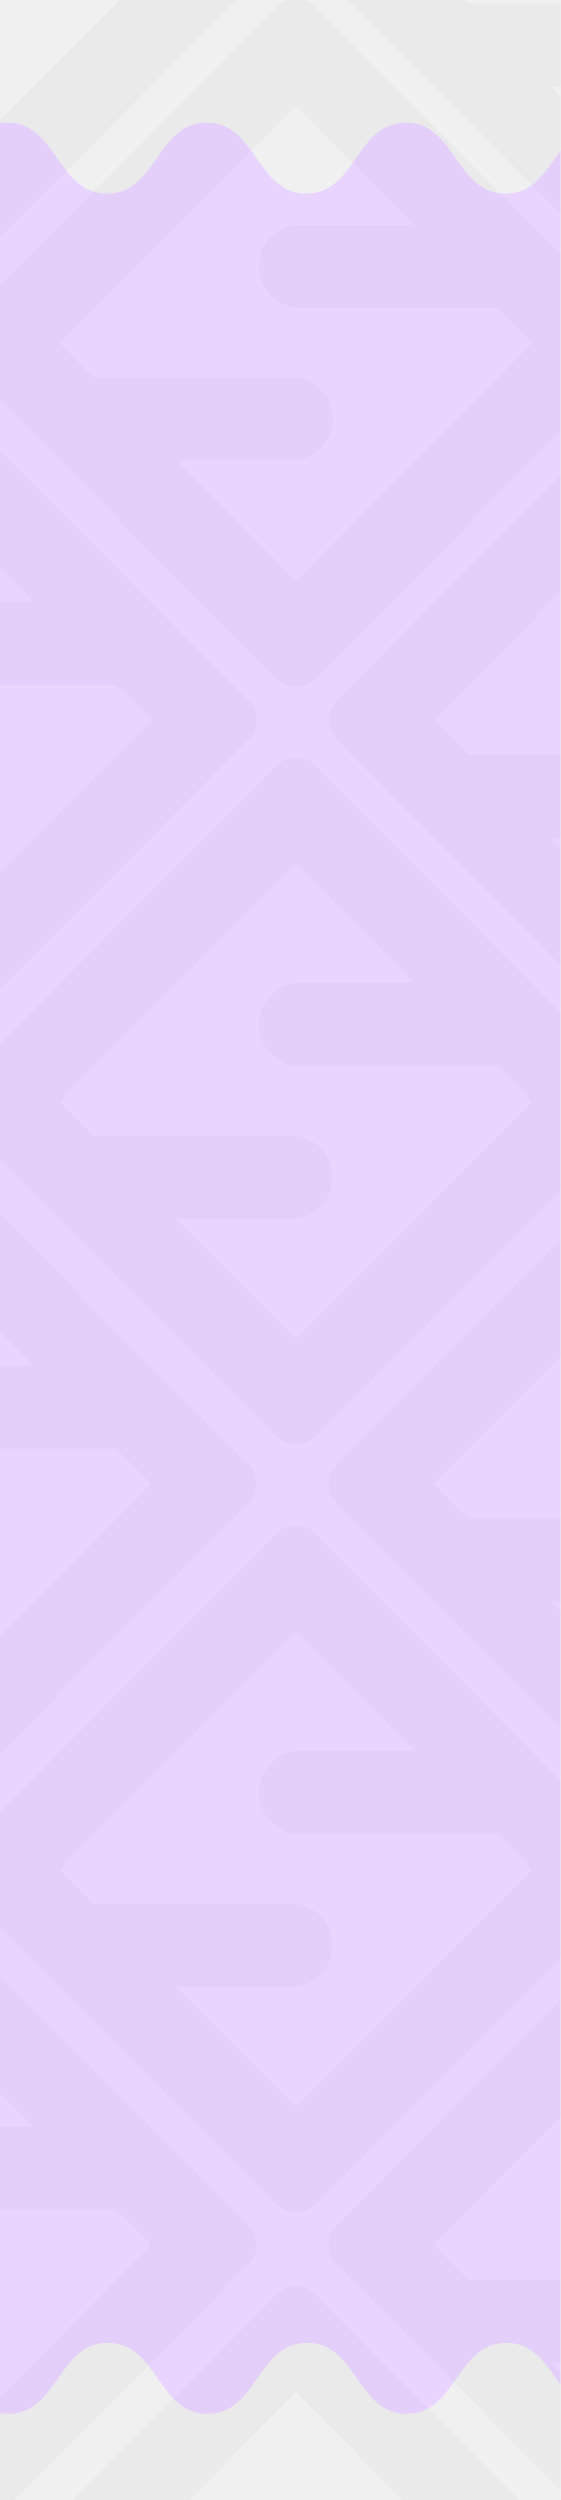
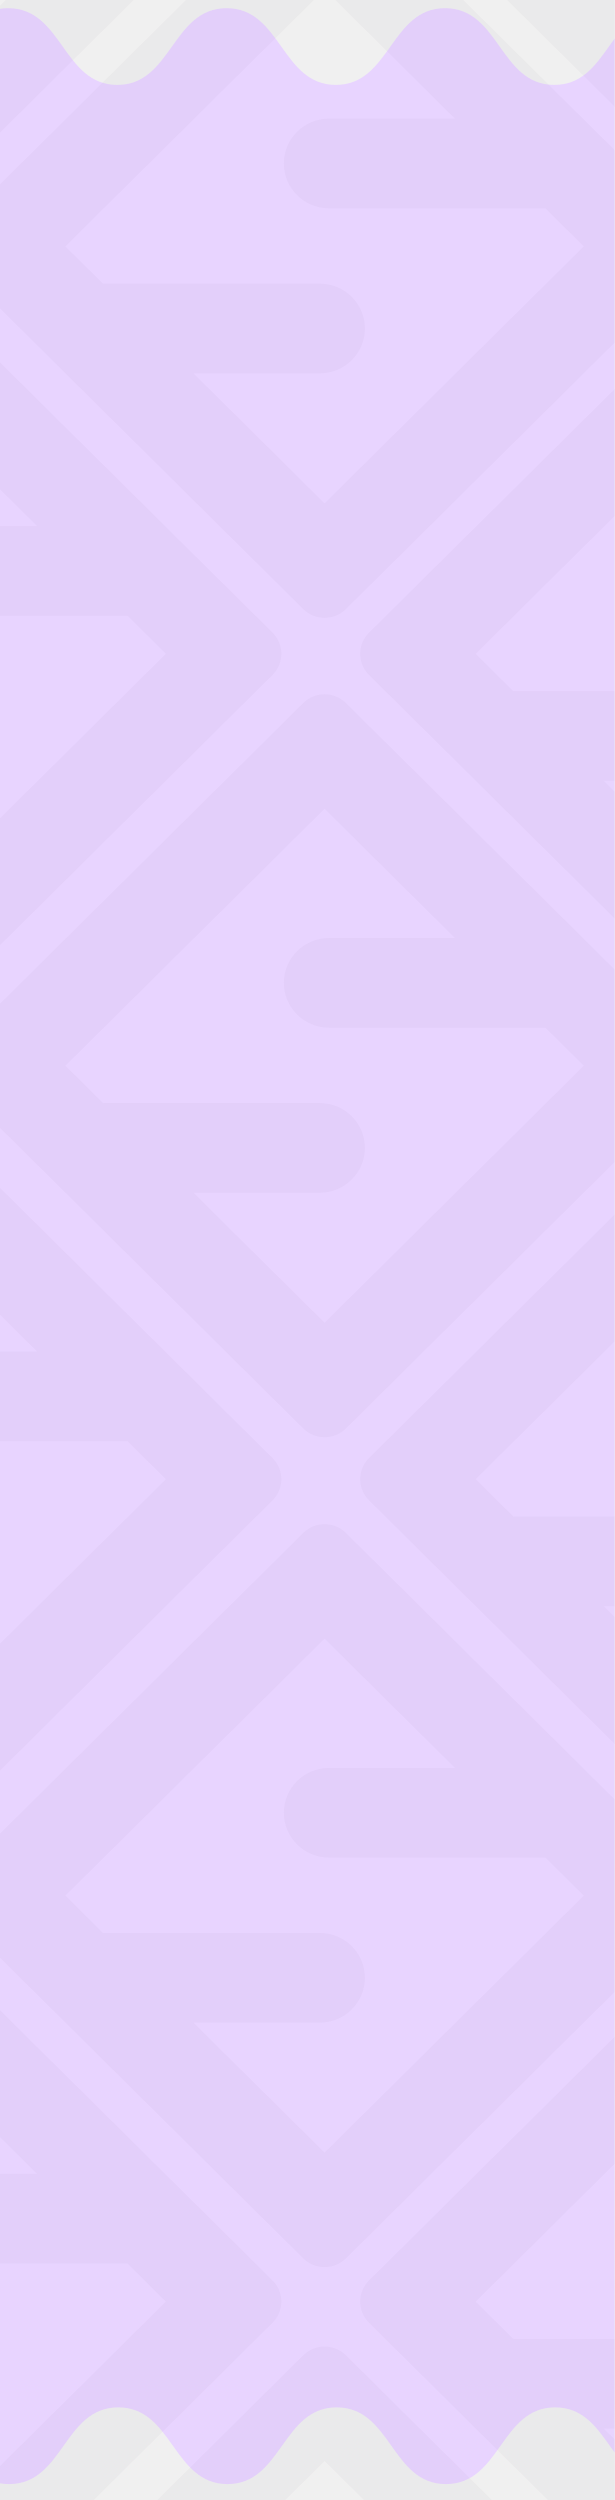
- <svg xmlns="http://www.w3.org/2000/svg" width="430" height="1918" viewBox="0 0 430 1918" fill="none">
-   <g clip-path="url(#clip0_342_88)">
-     <path d="M1707.85 1846.3C1677.57 1865.1 1649.11 1797.45 1610.94 1797.45C1572.77 1797.45 1572.7 1851.91 1534.53 1851.91C1496.36 1851.91 1496.29 1797.45 1458.12 1797.45C1419.95 1797.45 1419.88 1851.91 1381.71 1851.91C1343.54 1851.91 1343.47 1797.45 1305.3 1797.45C1267.13 1797.45 1267.06 1851.91 1228.89 1851.91C1190.72 1851.91 1190.65 1797.45 1152.48 1797.45C1114.31 1797.45 1114.24 1851.91 1076.07 1851.91C1037.9 1851.91 1037.83 1797.45 999.66 1797.45C961.489 1797.45 961.421 1851.91 923.25 1851.91C885.079 1851.91 885.011 1797.45 846.84 1797.45C808.669 1797.45 808.602 1851.91 770.43 1851.91C732.259 1851.91 732.192 1797.45 694.021 1797.45C655.85 1797.45 655.782 1851.91 617.611 1851.91C579.44 1851.91 579.372 1797.45 541.201 1797.45C503.03 1797.45 502.963 1851.91 464.792 1851.91C426.62 1851.91 426.553 1797.45 388.382 1797.45C350.211 1797.45 350.211 1851.91 311.972 1851.91C273.734 1851.91 273.801 1797.45 235.562 1797.45C197.324 1797.45 197.324 1851.91 159.153 1851.91C120.981 1851.91 120.981 1797.45 82.743 1797.45C44.504 1797.45 44.504 1851.91 6.333 1851.91C-31.838 1851.91 -31.905 1797.45 -70.077 1797.45C-108.248 1797.45 -108.315 1851.91 -146.486 1851.91C-184.657 1851.91 -184.725 1797.45 -222.896 1797.45C-261.067 1797.45 -261.135 1851.91 -299.306 1851.91C-337.477 1851.91 -337.544 1797.45 -375.783 1797.45C-414.022 1797.45 -414.022 1851.91 -452.193 1851.91C-490.364 1851.91 -490.431 1797.45 -528.67 1797.45C-566.909 1797.45 -566.909 1851.91 -605.147 1851.91C-643.386 1851.91 -643.386 1797.45 -681.557 1797.45C-719.728 1797.45 -719.795 1851.91 -757.966 1851.91C-796.138 1851.91 -796.205 1797.45 -834.444 1797.45C-872.682 1797.45 -872.682 1851.91 -910.921 1851.91C-949.159 1851.91 -949.159 1797.45 -987.398 1797.45C-1025.64 1797.45 -1054.03 1865.1 -1084.38 1846.3C-1107.64 1831.92 -1030.16 1801.04 -1030.16 1777.4C-1030.16 1753.76 -1097.93 1753.76 -1098 1730.13C-1098.07 1706.49 -1030.56 1706.49 -1030.56 1682.79C-1030.56 1659.1 -1097.93 1659.15 -1098 1635.52C-1098.07 1611.88 -1030.56 1611.88 -1030.56 1588.18C-1030.56 1564.49 -1097.93 1564.54 -1098 1540.91C-1098.07 1517.27 -1030.56 1517.27 -1030.56 1493.57C-1030.56 1469.88 -1097.93 1469.93 -1098 1446.24C-1098.07 1422.55 -1030.56 1422.6 -1030.56 1398.91C-1030.56 1375.22 -1097.93 1375.27 -1098 1351.63C-1098.07 1327.99 -1030.56 1327.99 -1030.56 1304.3C-1030.56 1280.61 -1097.93 1280.66 -1098 1257.02C-1098.07 1233.38 -1030.56 1233.38 -1030.56 1209.74C-1030.56 1186.11 -1097.93 1186.05 -1098 1162.41C-1098.07 1138.77 -1030.56 1138.77 -1030.56 1115.13C-1030.56 1091.5 -1097.93 1091.5 -1098 1067.8C-1098.07 1044.11 -1030.56 1044.16 -1030.56 1020.52C-1030.56 996.89 -1097.93 996.89 -1098 973.19C-1098.07 949.5 -1030.56 949.55 -1030.56 925.92C-1030.56 902.28 -1097.93 902.28 -1098 878.58C-1098.07 854.89 -1030.56 854.94 -1030.56 831.31C-1030.56 807.67 -1097.93 807.61 -1098 783.97C-1098.07 760.33 -1030.56 760.33 -1030.56 736.64C-1030.56 712.95 -1097.93 713 -1098 689.36C-1098.07 665.72 -1030.56 665.72 -1030.56 642.03C-1030.56 618.34 -1097.93 618.34 -1098 594.7C-1098.07 571.06 -1030.56 571.06 -1030.56 547.37C-1030.56 523.67 -1097.93 523.67 -1098 500.03C-1098.07 476.4 -1030.56 476.4 -1030.56 452.7C-1030.56 429.01 -1097.93 429.06 -1098 405.425C-1098.07 381.786 -1030.56 381.786 -1030.56 358.093C-1030.56 334.4 -1097.93 334.4 -1098 310.761C-1098.07 287.122 -1030.56 287.068 -1030.56 263.429C-1030.56 239.79 -1097.93 239.736 -1098 216.097C-1098.07 192.458 -1030.56 192.403 -1030.56 168.71C-1030.56 145.017 -1108.05 114.188 -1084.78 99.754C-1054.5 80.963 -1026.04 148.612 -987.87 148.612C-949.699 148.612 -949.632 94.09 -911.393 94.09C-873.154 94.09 -873.154 148.557 -834.983 148.557C-796.812 148.557 -796.812 94.09 -758.573 94.09C-720.335 94.09 -720.335 148.557 -682.164 148.557C-643.993 148.557 -643.925 94.09 -605.754 94.09C-567.583 94.09 -567.515 148.557 -529.344 148.557C-491.173 148.557 -491.106 94.09 -452.867 94.09C-414.629 94.09 -414.629 148.557 -376.457 148.557C-338.286 148.557 -338.286 94.09 -300.048 94.09C-261.809 94.09 -261.809 148.557 -223.638 148.557C-185.467 148.557 -185.399 94.09 -147.161 94.09C-108.922 94.09 -108.922 148.557 -70.751 148.557C-32.58 148.557 -32.58 94.09 5.659 94.09C43.897 94.09 43.897 148.557 82.069 148.557C120.24 148.557 120.307 94.09 158.546 94.09C196.784 94.09 196.784 148.557 234.955 148.557C273.127 148.557 273.127 94.09 311.365 94.09C349.604 94.09 349.536 148.557 387.775 148.557C426.013 148.557 425.946 94.09 464.184 94.09C502.423 94.09 502.356 148.557 540.594 148.557C578.833 148.557 578.833 94.09 617.004 94.09C655.175 94.09 655.243 148.557 693.414 148.557C731.585 148.557 731.652 94.09 769.891 94.09C808.13 94.09 808.13 148.557 846.301 148.557C884.472 148.557 884.539 94.09 922.778 94.09C961.016 94.09 961.016 148.557 999.255 148.557C1037.49 148.557 1037.43 94.09 1075.66 94.09C1113.9 94.09 1113.9 148.557 1152.14 148.557C1190.38 148.557 1190.31 94.09 1228.55 94.09C1266.79 94.09 1266.79 148.557 1304.96 148.557C1343.13 148.557 1343.2 94.09 1381.44 94.09C1419.68 94.09 1419.68 148.557 1457.92 148.557C1496.15 148.557 1496.09 94.09 1534.33 94.09C1572.56 94.09 1572.56 148.557 1610.8 148.557C1649.04 148.557 1677.43 80.909 1707.78 99.7C1731.05 114.079 1653.56 144.962 1653.56 168.601C1653.56 192.24 1721 192.24 1721 215.933C1721 239.627 1653.56 239.572 1653.56 263.265C1653.56 286.959 1721 286.904 1721 310.543C1721 334.182 1653.56 334.182 1653.56 357.875C1653.56 381.568 1721 381.514 1721 405.153C1721 428.79 1653.56 428.79 1653.56 452.48C1653.56 476.18 1721 476.12 1721 499.82C1721 523.51 1653.56 523.46 1653.56 547.15C1653.56 570.84 1721 570.79 1721 594.48C1721 618.17 1653.56 618.12 1653.56 641.81C1653.56 665.51 1721 665.45 1721 689.15C1721 712.84 1653.56 712.78 1653.56 736.42C1653.56 760.06 1721 760.06 1721 783.76C1721 807.45 1653.56 807.39 1653.56 831.03C1653.56 854.67 1721 854.67 1721 878.37C1721 902.06 1653.56 902 1653.56 925.64C1653.56 949.28 1721 949.28 1721 972.97C1721 996.67 1653.56 996.61 1653.56 1020.25C1653.56 1043.89 1721 1043.89 1721 1067.58C1721 1091.28 1653.56 1091.22 1653.56 1114.86C1653.56 1138.5 1721 1138.5 1721 1162.19C1721 1185.89 1653.56 1185.83 1653.56 1209.53C1653.56 1233.22 1721 1233.17 1721 1256.86C1721 1280.55 1653.56 1280.5 1653.56 1304.19C1653.56 1327.88 1721 1327.83 1721 1351.52C1721 1375.22 1653.56 1375.16 1653.56 1398.86C1653.56 1422.55 1721 1422.49 1721 1446.19C1721 1469.88 1653.56 1469.83 1653.56 1493.52C1653.56 1517.21 1721 1517.16 1721 1540.85C1721 1564.54 1653.56 1564.49 1653.56 1588.18C1653.56 1611.88 1721 1611.82 1721 1635.52C1721 1659.21 1653.56 1659.21 1653.56 1682.85C1653.56 1706.49 1721 1706.49 1721 1730.18C1721 1753.87 1645.8 1764.11 1655.45 1786.5C1670.76 1822.18 1731.12 1832.14 1707.85 1846.52V1846.3Z" fill="#E8D4FF" />
+ <svg xmlns="http://www.w3.org/2000/svg" width="430" height="1749" viewBox="0 0 430 1749" fill="none">
+   <g clip-path="url(#clip0_344_3)">
+     <path d="M1707.85 1732.35C1677.57 1750.87 1649.11 1684.21 1610.94 1684.21C1572.77 1684.21 1572.7 1737.88 1534.53 1737.88C1496.36 1737.88 1496.29 1684.21 1458.12 1684.21C1419.95 1684.21 1419.88 1737.88 1381.71 1737.88C1343.54 1737.88 1343.47 1684.21 1305.3 1684.21C1267.13 1684.21 1267.06 1737.88 1228.89 1737.88C1190.72 1737.88 1190.65 1684.21 1152.48 1684.21C1114.31 1684.21 1114.24 1737.88 1076.07 1737.88C1037.9 1737.88 1037.83 1684.21 999.66 1684.21C961.489 1684.21 961.421 1737.88 923.25 1737.88C885.079 1737.88 885.011 1684.21 846.84 1684.21C808.669 1684.21 808.602 1737.88 770.43 1737.88C732.259 1737.88 732.192 1684.21 694.021 1684.21C655.85 1684.21 655.782 1737.88 617.611 1737.88C579.44 1737.88 579.372 1684.21 541.201 1684.21C503.03 1684.21 502.963 1737.88 464.792 1737.88C426.62 1737.88 426.553 1684.21 388.382 1684.21C350.211 1684.21 350.211 1737.88 311.972 1737.88C273.734 1737.88 273.801 1684.21 235.562 1684.21C197.324 1684.21 197.324 1737.88 159.153 1737.88C120.981 1737.88 120.981 1684.21 82.743 1684.21C44.504 1684.21 44.504 1737.88 6.333 1737.88C-31.838 1737.88 -31.905 1684.21 -70.077 1684.21C-108.248 1684.21 -108.315 1737.88 -146.486 1737.88C-184.657 1737.88 -184.725 1684.21 -222.896 1684.21C-261.067 1684.21 -261.135 1737.88 -299.306 1737.88C-337.477 1737.88 -337.544 1684.21 -375.783 1684.21C-414.022 1684.21 -414.022 1737.88 -452.193 1737.88C-490.364 1737.88 -490.431 1684.21 -528.67 1684.21C-566.909 1684.21 -566.909 1737.88 -605.147 1737.88C-643.386 1737.88 -643.386 1684.21 -681.557 1684.21C-719.728 1684.21 -719.795 1737.88 -757.966 1737.88C-796.138 1737.88 -796.205 1684.21 -834.444 1684.21C-872.682 1684.21 -872.682 1737.88 -910.921 1737.88C-949.159 1737.88 -949.159 1684.21 -987.398 1684.21C-1025.64 1684.21 -1054.03 1750.87 -1084.38 1732.35C-1107.64 1718.18 -1030.16 1687.75 -1030.16 1664.45C-1030.16 1641.16 -1097.93 1641.16 -1098 1617.87C-1098.07 1594.58 -1030.56 1594.58 -1030.56 1571.22C-1030.56 1547.88 -1097.93 1547.93 -1098 1524.64C-1098.07 1501.35 -1030.56 1501.35 -1030.56 1478C-1030.56 1454.65 -1097.93 1454.7 -1098 1431.42C-1098.07 1408.12 -1030.56 1408.12 -1030.56 1384.77C-1030.56 1361.42 -1097.93 1361.47 -1098 1338.13C-1098.07 1314.78 -1030.56 1314.83 -1030.56 1291.49C-1030.56 1268.14 -1097.93 1268.19 -1098 1244.9C-1098.07 1221.6 -1030.56 1221.6 -1030.56 1198.26C-1030.56 1174.92 -1097.93 1174.96 -1098 1151.67C-1098.07 1128.37 -1030.56 1128.37 -1030.56 1105.08C-1030.56 1081.79 -1097.93 1081.74 -1098 1058.44C-1098.07 1035.15 -1030.56 1035.15 -1030.56 1011.85C-1030.56 988.566 -1097.93 988.566 -1098 965.212C-1098.07 941.868 -1030.56 941.917 -1030.56 918.622C-1030.56 895.337 -1097.93 895.337 -1098 871.983C-1098.07 848.639 -1030.56 848.688 -1030.56 825.403C-1030.56 802.108 -1097.93 802.108 -1098 778.754C-1098.07 755.41 -1030.56 755.46 -1030.56 732.174C-1030.56 708.88 -1097.93 708.82 -1098 685.525C-1098.07 662.231 -1030.56 662.231 -1030.56 638.886C-1030.56 615.542 -1097.93 615.592 -1098 592.297C-1098.07 569.002 -1030.56 569.002 -1030.56 545.658C-1030.56 522.314 -1097.93 522.313 -1098 499.019C-1098.07 475.724 -1030.56 475.724 -1030.56 452.38C-1030.56 429.026 -1097.93 429.026 -1098 405.731C-1098.07 382.446 -1030.56 382.446 -1030.56 359.092C-1030.56 335.747 -1097.93 335.797 -1098 312.507C-1098.07 289.213 -1030.56 289.213 -1030.56 265.866C-1030.56 242.519 -1097.93 242.519 -1098 219.225C-1098.07 195.931 -1030.56 195.878 -1030.56 172.584C-1030.56 149.29 -1097.93 149.237 -1098 125.943C-1098.07 102.649 -1030.56 102.595 -1030.56 79.247C-1030.56 55.9 -1108.05 25.521 -1084.78 11.298C-1054.5 -7.219 -1026.04 59.443 -987.87 59.443C-949.699 59.443 -949.632 5.717 -911.393 5.717C-873.154 5.717 -873.154 59.389 -834.983 59.389C-796.812 59.389 -796.812 5.717 -758.573 5.717C-720.335 5.717 -720.335 59.389 -682.164 59.389C-643.993 59.389 -643.925 5.717 -605.754 5.717C-567.583 5.717 -567.515 59.389 -529.344 59.389C-491.173 59.389 -491.106 5.717 -452.867 5.717C-414.629 5.717 -414.629 59.389 -376.457 59.389C-338.286 59.389 -338.286 5.717 -300.048 5.717C-261.809 5.717 -261.809 59.389 -223.638 59.389C-185.467 59.389 -185.399 5.717 -147.161 5.717C-108.922 5.717 -108.922 59.389 -70.751 59.389C-32.58 59.389 -32.58 5.717 5.659 5.717C43.897 5.717 43.897 59.389 82.069 59.389C120.24 59.389 120.307 5.717 158.546 5.717C196.784 5.717 196.784 59.389 234.955 59.389C273.127 59.389 273.127 5.717 311.365 5.717C349.604 5.717 349.536 59.389 387.775 59.389C426.013 59.389 425.946 5.717 464.184 5.717C502.423 5.717 502.356 59.389 540.594 59.389C578.833 59.389 578.833 5.717 617.004 5.717C655.175 5.717 655.243 59.389 693.414 59.389C731.585 59.389 731.652 5.717 769.891 5.717C808.13 5.717 808.13 59.389 846.301 59.389C884.472 59.389 884.539 5.717 922.778 5.717C961.016 5.717 961.016 59.389 999.255 59.389C1037.49 59.389 1037.43 5.717 1075.66 5.717C1113.9 5.717 1113.9 59.389 1152.14 59.389C1190.38 59.389 1190.31 5.717 1228.55 5.717C1266.79 5.717 1266.79 59.389 1304.96 59.389C1343.13 59.389 1343.2 5.717 1381.44 5.717C1419.68 5.717 1419.68 59.389 1457.92 59.389C1496.15 59.389 1496.09 5.717 1534.33 5.717C1572.56 5.717 1572.56 59.389 1610.8 59.389C1649.04 59.389 1677.43 -7.272 1707.78 11.245C1731.05 25.414 1653.56 55.846 1653.56 79.14C1653.56 102.434 1721 102.434 1721 125.781C1721 149.129 1653.56 149.075 1653.56 172.422C1653.56 195.77 1721 195.716 1721 219.01C1721 242.304 1653.56 242.304 1653.56 265.651C1653.56 288.998 1721 288.945 1721 312.239C1721 335.531 1653.56 335.531 1653.56 358.875C1653.56 382.229 1721 382.17 1721 405.524C1721 428.868 1653.56 428.819 1653.56 452.163C1653.56 475.507 1721 475.458 1721 498.802C1721 522.146 1653.56 522.097 1653.56 545.441C1653.56 568.795 1721 568.736 1721 592.09C1721 615.434 1653.56 615.375 1653.56 638.67C1653.56 661.965 1721 661.965 1721 685.319C1721 708.663 1653.56 708.604 1653.56 731.899C1653.56 755.193 1721 755.193 1721 778.547C1721 801.892 1653.56 801.832 1653.56 825.127C1653.56 848.422 1721 848.422 1721 871.766C1721 895.12 1653.56 895.061 1653.56 918.356C1653.56 941.651 1721 941.651 1721 964.995C1721 988.349 1653.56 988.29 1653.56 1011.58C1653.56 1034.88 1721 1034.88 1721 1058.22C1721 1081.58 1653.56 1081.52 1653.56 1104.87C1653.56 1128.22 1721 1128.17 1721 1151.51C1721 1174.86 1653.56 1174.81 1653.56 1198.15C1653.56 1221.5 1721 1221.45 1721 1244.79C1721 1268.14 1653.56 1268.09 1653.56 1291.44C1653.56 1314.78 1721 1314.72 1721 1338.08C1721 1361.42 1653.56 1361.37 1653.56 1384.72C1653.56 1408.06 1721 1408.01 1721 1431.36C1721 1454.7 1653.56 1454.65 1653.56 1478C1653.56 1501.35 1721 1501.29 1721 1524.64C1721 1547.99 1653.56 1547.99 1653.56 1571.28C1653.56 1594.58 1721 1594.58 1721 1617.92C1721 1641.27 1645.8 1651.36 1655.45 1673.42C1670.76 1708.58 1731.12 1718.39 1707.85 1732.56V1732.35Z" fill="#E8D4FF" />
    <g opacity="0.03">
-       <path fill-rule="evenodd" clip-rule="evenodd" d="M-157.099 65.665L-65.277 158.058L116.109 -24.455L89.22 -51.511C88.909 -51.503 88.598 -51.498 88.286 -51.498H-62.118C-79.576 -51.498 -93.729 -65.739 -93.729 -83.305C-93.729 -100.871 -79.576 -115.111 -62.118 -115.111H26.013L-65.277 -206.969L-246.662 -24.455L-220.297 2.074C-219.906 2.06 -219.513 2.052 -219.119 2.052H-68.715C-51.257 2.052 -37.104 16.293 -37.104 33.859C-37.104 51.426 -51.257 65.665 -68.715 65.665H-157.099ZM-321.168 -39.45C-329.397 -31.169 -329.397 -17.742 -321.168 -9.461L-80.178 233.027C-71.948 241.308 -58.605 241.308 -50.375 233.027L190.615 -9.461C198.844 -17.742 198.844 -31.169 190.615 -39.45L-50.375 -281.938C-58.605 -290.219 -71.948 -290.219 -80.178 -281.938L-321.168 -39.45Z" fill="#271437" />
-       <path fill-rule="evenodd" clip-rule="evenodd" d="M422.28 66.195L514.102 158.588L695.488 -23.925L668.599 -50.981C668.288 -50.973 667.977 -50.968 667.665 -50.968H517.261C499.803 -50.968 485.65 -65.209 485.65 -82.775C485.65 -100.342 499.803 -114.581 517.261 -114.581H605.392L514.102 -206.439L332.717 -23.925L359.082 2.603C359.473 2.59 359.866 2.582 360.26 2.582H510.664C528.122 2.582 542.275 16.823 542.275 34.389C542.275 51.955 528.122 66.195 510.664 66.195H422.28ZM258.211 -38.92C249.982 -30.639 249.982 -17.213 258.211 -8.932L499.201 233.557C507.431 241.838 520.774 241.838 529.004 233.557L769.994 -8.932C778.223 -17.213 778.223 -30.639 769.994 -38.92L529.004 -281.408C520.774 -289.689 507.431 -289.689 499.201 -281.408L258.211 -38.92Z" fill="#271437" />
-       <path fill-rule="evenodd" clip-rule="evenodd" d="M422.28 642.59L514.102 734.98L695.488 552.47L668.599 525.41C668.288 525.42 667.977 525.43 667.665 525.43H517.261C499.803 525.43 485.65 511.19 485.65 493.62C485.65 476.05 499.803 461.81 517.261 461.81H605.392L514.102 369.955L332.717 552.47L359.082 579C359.473 578.98 359.866 578.98 360.26 578.98H510.664C528.122 578.98 542.275 593.22 542.275 610.78C542.275 628.35 528.122 642.59 510.664 642.59H422.28ZM258.211 537.47C249.982 545.75 249.982 559.18 258.211 567.46L499.201 809.95C507.431 818.23 520.774 818.23 529.004 809.95L769.994 567.46C778.223 559.18 778.223 545.75 769.994 537.47L529.004 294.986C520.774 286.705 507.431 286.705 499.201 294.986L258.211 537.47Z" fill="#271437" />
-       <path fill-rule="evenodd" clip-rule="evenodd" d="M135.249 353.325L227.07 445.72L408.457 263.205L381.568 236.149C381.257 236.157 380.945 236.162 380.634 236.162H230.229C212.772 236.162 198.619 221.921 198.619 204.355C198.619 186.789 212.772 172.549 230.229 172.549H318.361L227.07 80.691L45.685 263.205L72.051 289.734C72.442 289.72 72.835 289.712 73.229 289.712H223.633C241.091 289.712 255.244 303.953 255.244 321.519C255.244 339.086 241.091 353.325 223.633 353.325H135.249ZM-28.82 248.21C-37.05 256.491 -37.05 269.918 -28.82 278.199L212.169 520.69C220.399 528.97 233.743 528.97 241.973 520.69L482.962 278.199C491.192 269.918 491.192 256.491 482.962 248.21L241.973 5.722C233.743 -2.558 220.399 -2.558 212.169 5.722L-28.82 248.21Z" fill="#271437" />
-       <path fill-rule="evenodd" clip-rule="evenodd" d="M422.28 1228.59L514.102 1320.98L695.488 1138.47L668.599 1111.41C668.288 1111.42 667.977 1111.43 667.665 1111.43H517.261C499.803 1111.43 485.65 1097.19 485.65 1079.62C485.65 1062.05 499.803 1047.81 517.261 1047.81H605.392L514.102 955.959L332.717 1138.47L359.082 1165C359.473 1164.99 359.866 1164.98 360.26 1164.98H510.664C528.122 1164.98 542.275 1179.22 542.275 1196.78C542.275 1214.35 528.122 1228.59 510.664 1228.59H422.28ZM258.211 1123.48C249.982 1131.76 249.982 1145.18 258.211 1153.46L499.201 1395.95C507.431 1404.23 520.774 1404.23 529.004 1395.95L769.994 1153.46C778.223 1145.18 778.223 1131.76 769.994 1123.48L529.004 880.989C520.774 872.709 507.431 872.709 499.201 880.989L258.211 1123.48Z" fill="#271437" />
-       <path fill-rule="evenodd" clip-rule="evenodd" d="M422.28 1812.46L514.102 1904.85L695.488 1722.34L668.599 1695.28C668.288 1695.29 667.977 1695.29 667.665 1695.29H517.261C499.803 1695.29 485.65 1681.05 485.65 1663.49C485.65 1645.92 499.803 1631.68 517.261 1631.68H605.392L514.102 1539.82L332.717 1722.34L359.082 1748.87C359.473 1748.85 359.866 1748.84 360.26 1748.84H510.664C528.122 1748.84 542.275 1763.08 542.275 1780.65C542.275 1798.22 528.122 1812.46 510.664 1812.46H422.28ZM258.211 1707.34C249.982 1715.62 249.982 1729.05 258.211 1737.33L499.201 1979.82C507.431 1988.1 520.774 1988.1 529.004 1979.82L769.994 1737.33C778.223 1729.05 778.223 1715.62 769.994 1707.34L529.004 1464.85C520.774 1456.57 507.431 1456.57 499.201 1464.85L258.211 1707.34Z" fill="#271437" />
-       <path fill-rule="evenodd" clip-rule="evenodd" d="M135.249 935.05L227.07 1027.45L408.457 844.93L381.568 817.88C381.257 817.89 380.945 817.89 380.634 817.89H230.229C212.772 817.89 198.619 803.65 198.619 786.08C198.619 768.52 212.772 754.28 230.229 754.28H318.361L227.07 662.42L45.685 844.93L72.051 871.46C72.442 871.45 72.835 871.44 73.229 871.44H223.633C241.091 871.44 255.244 885.68 255.244 903.25C255.244 920.81 241.091 935.05 223.633 935.05H135.249ZM-28.82 829.94C-37.05 838.22 -37.05 851.65 -28.82 859.93L212.169 1102.42C220.399 1110.7 233.743 1110.7 241.973 1102.42L482.962 859.93C491.192 851.65 491.192 838.22 482.962 829.94L241.973 587.45C233.743 579.17 220.399 579.17 212.169 587.45L-28.82 829.94Z" fill="#271437" />
-       <path fill-rule="evenodd" clip-rule="evenodd" d="M135.249 1524.26L227.07 1616.65L408.457 1434.14L381.568 1407.08C381.257 1407.09 380.945 1407.09 380.634 1407.09H230.229C212.772 1407.09 198.619 1392.85 198.619 1375.29C198.619 1357.72 212.772 1343.48 230.229 1343.48H318.361L227.07 1251.62L45.685 1434.14L72.051 1460.66C72.442 1460.65 72.835 1460.64 73.229 1460.64H223.633C241.091 1460.64 255.244 1474.88 255.244 1492.45C255.244 1510.02 241.091 1524.26 223.633 1524.26H135.249ZM-28.82 1419.14C-37.05 1427.42 -37.05 1440.85 -28.82 1449.13L212.169 1691.62C220.399 1699.9 233.743 1699.9 241.973 1691.62L482.962 1449.13C491.192 1440.85 491.192 1427.42 482.962 1419.14L241.973 1176.65C233.743 1168.37 220.399 1168.37 212.169 1176.65L-28.82 1419.14Z" fill="#271437" />
-       <path fill-rule="evenodd" clip-rule="evenodd" d="M135.249 2108.12L227.07 2200.52L408.457 2018L381.568 1990.95C381.257 1990.96 380.945 1990.96 380.634 1990.96H230.229C212.772 1990.96 198.619 1976.72 198.619 1959.15C198.619 1941.59 212.772 1927.35 230.229 1927.35H318.361L227.07 1835.49L45.685 2018L72.051 2044.53C72.442 2044.52 72.835 2044.51 73.229 2044.51H223.633C241.091 2044.51 255.244 2058.75 255.244 2076.32C255.244 2093.88 241.091 2108.12 223.633 2108.12H135.249ZM-28.82 2003.01C-37.05 2011.29 -37.05 2024.72 -28.82 2033L212.169 2275.49C220.399 2283.77 233.743 2283.77 241.973 2275.49L482.962 2033C491.192 2024.72 491.192 2011.29 482.962 2003.01L241.973 1760.52C233.743 1752.24 220.399 1752.24 212.169 1760.52L-28.82 2003.01Z" fill="#271437" />
-       <path fill-rule="evenodd" clip-rule="evenodd" d="M-157.099 1228.59L-65.277 1320.98L116.109 1138.47L89.22 1111.41C88.909 1111.42 88.598 1111.43 88.286 1111.43H-62.118C-79.576 1111.43 -93.729 1097.19 -93.729 1079.62C-93.729 1062.05 -79.576 1047.81 -62.118 1047.81H26.013L-65.277 955.959L-246.662 1138.47L-220.297 1165C-219.906 1164.99 -219.513 1164.98 -219.119 1164.98H-68.715C-51.257 1164.98 -37.104 1179.22 -37.104 1196.78C-37.104 1214.35 -51.257 1228.59 -68.715 1228.59H-157.099ZM-321.168 1123.48C-329.397 1131.76 -329.397 1145.18 -321.168 1153.46L-80.178 1395.95C-71.948 1404.23 -58.605 1404.23 -50.375 1395.95L190.615 1153.46C198.844 1145.18 198.844 1131.76 190.615 1123.48L-50.375 880.989C-58.605 872.709 -71.948 872.709 -80.178 880.989L-321.168 1123.48Z" fill="#271437" />
-       <path fill-rule="evenodd" clip-rule="evenodd" d="M-157.099 642.59L-65.277 734.98L116.109 552.47L89.22 525.41C88.909 525.42 88.598 525.43 88.286 525.43H-62.118C-79.576 525.43 -93.729 511.19 -93.729 493.62C-93.729 476.05 -79.576 461.81 -62.118 461.81H26.013L-65.277 369.955L-246.662 552.47L-220.297 579C-219.906 578.98 -219.513 578.98 -219.119 578.98H-68.715C-51.257 578.98 -37.104 593.22 -37.104 610.78C-37.104 628.35 -51.257 642.59 -68.715 642.59H-157.099ZM-321.168 537.47C-329.397 545.75 -329.397 559.18 -321.168 567.46L-80.178 809.95C-71.948 818.23 -58.605 818.23 -50.375 809.95L190.615 567.46C198.844 559.18 198.844 545.75 190.615 537.47L-50.375 294.986C-58.605 286.705 -71.948 286.705 -80.178 294.986L-321.168 537.47Z" fill="#271437" />
-       <path fill-rule="evenodd" clip-rule="evenodd" d="M-157.099 1812.46L-65.277 1904.85L116.109 1722.34L89.22 1695.28C88.909 1695.29 88.598 1695.29 88.286 1695.29H-62.118C-79.576 1695.29 -93.729 1681.05 -93.729 1663.49C-93.729 1645.92 -79.576 1631.68 -62.118 1631.68H26.013L-65.277 1539.82L-246.662 1722.34L-220.297 1748.87C-219.906 1748.85 -219.513 1748.84 -219.119 1748.84H-68.715C-51.257 1748.84 -37.104 1763.08 -37.104 1780.65C-37.104 1798.22 -51.257 1812.46 -68.715 1812.46H-157.099ZM-321.168 1707.34C-329.397 1715.62 -329.397 1729.05 -321.168 1737.33L-80.178 1979.82C-71.948 1988.1 -58.605 1988.1 -50.375 1979.82L190.615 1737.33C198.844 1729.05 198.844 1715.62 190.615 1707.34L-50.375 1464.85C-58.605 1456.57 -71.948 1456.57 -80.178 1464.85L-321.168 1707.34Z" fill="#271437" />
+       <path fill-rule="evenodd" clip-rule="evenodd" d="M-157.099 -22.293L-65.277 68.751L116.109 -111.097L89.22 -137.758C88.909 -137.75 88.598 -137.745 88.286 -137.745H-62.118C-79.576 -137.745 -93.729 -151.779 -93.729 -169.088C-93.729 -186.398 -79.576 -200.43 -62.118 -200.43H26.013L-65.277 -290.947L-246.662 -111.097L-220.297 -84.956C-219.906 -84.969 -219.513 -84.977 -219.119 -84.977H-68.715C-51.257 -84.977 -37.104 -70.944 -37.104 -53.635C-37.104 -36.324 -51.257 -22.293 -68.715 -22.293H-157.099ZM-321.168 -125.873C-329.397 -117.713 -329.397 -104.482 -321.168 -96.322L-80.178 142.626C-71.948 150.786 -58.605 150.786 -50.375 142.626L190.615 -96.322C198.844 -104.482 198.844 -117.713 190.615 -125.873L-50.375 -364.821C-58.605 -372.981 -71.948 -372.981 -80.178 -364.821L-321.168 -125.873Z" fill="#271437" />
+       <path fill-rule="evenodd" clip-rule="evenodd" d="M422.28 -21.771L514.102 69.273L695.488 -110.576L668.599 -137.237C668.288 -137.229 667.977 -137.224 667.665 -137.224H517.261C499.803 -137.224 485.65 -151.257 485.65 -168.567C485.65 -185.877 499.803 -199.908 517.261 -199.908H605.392L514.102 -290.425L332.717 -110.576L359.082 -84.435C359.473 -84.448 359.866 -84.456 360.26 -84.456H510.664C528.122 -84.456 542.275 -70.423 542.275 -53.113C542.275 -35.803 528.122 -21.771 510.664 -21.771H422.28ZM258.211 -125.352C249.982 -117.192 249.982 -103.962 258.211 -95.802L499.201 143.147C507.431 151.308 520.774 151.308 529.004 143.147L769.994 -95.802C778.223 -103.962 778.223 -117.192 769.994 -125.352L529.004 -364.3C520.774 -372.46 507.431 -372.46 499.201 -364.3L258.211 -125.352Z" fill="#271437" />
+       <path fill-rule="evenodd" clip-rule="evenodd" d="M422.28 546.21L514.102 637.251L695.488 457.406L668.599 430.741C668.288 430.751 667.977 430.761 667.665 430.761H517.261C499.803 430.761 485.65 416.728 485.65 399.415C485.65 382.101 499.803 368.069 517.261 368.069H605.392L514.102 277.555L332.717 457.406L359.082 483.548C359.473 483.529 359.866 483.529 360.26 483.529H510.664C528.122 483.529 542.275 497.561 542.275 514.865C542.275 532.178 528.122 546.21 510.664 546.21H422.28ZM258.211 442.625C249.982 450.784 249.982 464.018 258.211 472.177L499.201 711.127C507.431 719.286 520.774 719.286 529.004 711.127L769.994 472.177C778.223 464.018 778.223 450.784 769.994 442.625L529.004 203.681C520.774 195.521 507.431 195.521 499.201 203.681L258.211 442.625Z" fill="#271437" />
+       <path fill-rule="evenodd" clip-rule="evenodd" d="M135.249 261.167L227.07 352.214L408.457 172.363L381.568 145.702C381.257 145.71 380.945 145.715 380.634 145.715H230.229C212.772 145.715 198.619 131.682 198.619 114.372C198.619 97.063 212.772 83.031 230.229 83.031H318.361L227.07 -7.487L45.685 172.363L72.051 198.505C72.442 198.491 72.835 198.483 73.229 198.483H223.633C241.091 198.483 255.244 212.516 255.244 229.826C255.244 247.136 241.091 261.167 223.633 261.167H135.249ZM-28.82 157.587C-37.05 165.747 -37.05 178.978 -28.82 187.138L212.169 426.089C220.399 434.248 233.743 434.248 241.973 426.089L482.962 187.138C491.192 178.978 491.192 165.747 482.962 157.587L241.973 -81.361C233.743 -89.52 220.399 -89.52 212.169 -81.361L-28.82 157.587Z" fill="#271437" />
+       <path fill-rule="evenodd" clip-rule="evenodd" d="M422.28 1123.65L514.102 1214.7L695.488 1034.85L668.599 1008.19C668.288 1008.2 667.977 1008.21 667.665 1008.21H517.261C499.803 1008.21 485.65 994.173 485.65 976.859C485.65 959.546 499.803 945.514 517.261 945.514H605.392L514.102 855.005L332.717 1034.85L359.082 1060.99C359.473 1060.98 359.866 1060.97 360.26 1060.97H510.664C528.122 1060.97 542.275 1075.01 542.275 1092.31C542.275 1109.62 528.122 1123.65 510.664 1123.65H422.28ZM258.211 1020.08C249.982 1028.24 249.982 1041.46 258.211 1049.62L499.201 1288.57C507.431 1296.73 520.774 1296.73 529.004 1288.57L769.994 1049.62C778.223 1041.46 778.223 1028.24 769.994 1020.08L529.004 781.129C520.774 772.97 507.431 772.97 499.201 781.129L258.211 1020.08Z" fill="#271437" />
+       <path fill-rule="evenodd" clip-rule="evenodd" d="M422.28 1699L514.102 1790.04L695.488 1610.2L668.599 1583.53C668.288 1583.54 667.977 1583.54 667.665 1583.54H517.261C499.803 1583.54 485.65 1569.51 485.65 1552.21C485.65 1534.89 499.803 1520.86 517.261 1520.86H605.392L514.102 1430.34L332.717 1610.2L359.082 1636.34C359.473 1636.32 359.866 1636.31 360.26 1636.31H510.664C528.122 1636.31 542.275 1650.34 542.275 1667.65C542.275 1684.97 528.122 1699 510.664 1699H422.28ZM258.211 1595.42C249.982 1603.57 249.982 1616.81 258.211 1624.97L499.201 1863.92C507.431 1872.08 520.774 1872.08 529.004 1863.92L769.994 1624.97C778.223 1616.81 778.223 1603.57 769.994 1595.42L529.004 1356.47C520.774 1348.31 507.431 1348.31 499.201 1356.47L258.211 1595.42Z" fill="#271437" />
+       <path fill-rule="evenodd" clip-rule="evenodd" d="M135.249 834.401L227.07 925.452L408.457 745.596L381.568 718.941C381.257 718.951 380.945 718.951 380.634 718.951H230.229C212.772 718.951 198.619 704.919 198.619 687.605C198.619 670.302 212.772 656.27 230.229 656.27H318.361L227.07 565.751L45.685 745.596L72.051 771.739C72.442 771.729 72.835 771.719 73.229 771.719H223.633C241.091 771.719 255.244 785.751 255.244 803.065C255.244 820.369 241.091 834.401 223.633 834.401H135.249ZM-28.82 730.825C-37.05 738.984 -37.05 752.218 -28.82 760.377L212.169 999.327C220.399 1007.49 233.743 1007.49 241.973 999.327L482.962 760.377C491.192 752.218 491.192 738.984 482.962 730.825L241.973 491.875C233.743 483.716 220.399 483.716 212.169 491.875L-28.82 730.825Z" fill="#271437" />
+       <path fill-rule="evenodd" clip-rule="evenodd" d="M135.249 1415.01L227.07 1506.05L408.457 1326.2L381.568 1299.54C381.257 1299.55 380.945 1299.55 380.634 1299.55H230.229C212.772 1299.55 198.619 1285.52 198.619 1268.21C198.619 1250.9 212.772 1236.87 230.229 1236.87H318.361L227.07 1146.35L45.685 1326.2L72.051 1352.34C72.442 1352.33 72.835 1352.32 73.229 1352.32H223.633C241.091 1352.32 255.244 1366.35 255.244 1383.66C255.244 1400.98 241.091 1415.01 223.633 1415.01H135.249ZM-28.82 1311.42C-37.05 1319.58 -37.05 1332.82 -28.82 1340.98L212.169 1579.93C220.399 1588.08 233.743 1588.08 241.973 1579.93L482.962 1340.98C491.192 1332.82 491.192 1319.58 482.962 1311.42L241.973 1072.47C233.743 1064.31 220.399 1064.31 212.169 1072.47L-28.82 1311.42Z" fill="#271437" />
+       <path fill-rule="evenodd" clip-rule="evenodd" d="M135.249 1990.34L227.07 2081.4L408.457 1901.54L381.568 1874.88C381.257 1874.89 380.945 1874.89 380.634 1874.89H230.229C212.772 1874.89 198.619 1860.86 198.619 1843.55C198.619 1826.25 212.772 1812.21 230.229 1812.21H318.361L227.07 1721.69L45.685 1901.54L72.051 1927.68C72.442 1927.67 72.835 1927.66 73.229 1927.66H223.633C241.091 1927.66 255.244 1941.69 255.244 1959.01C255.244 1976.31 241.091 1990.34 223.633 1990.34H135.249ZM-28.82 1886.77C-37.05 1894.93 -37.05 1908.16 -28.82 1916.32L212.169 2155.27C220.399 2163.43 233.743 2163.43 241.973 2155.27L482.962 1916.32C491.192 1908.16 491.192 1894.93 482.962 1886.77L241.973 1647.82C233.743 1639.66 220.399 1639.66 212.169 1647.82L-28.82 1886.77Z" fill="#271437" />
+       <path fill-rule="evenodd" clip-rule="evenodd" d="M-157.099 1123.65L-65.277 1214.7L116.109 1034.85L89.22 1008.19C88.909 1008.2 88.598 1008.21 88.286 1008.21H-62.118C-79.576 1008.21 -93.729 994.173 -93.729 976.859C-93.729 959.546 -79.576 945.514 -62.118 945.514H26.013L-65.277 855.005L-246.662 1034.85L-220.297 1060.99C-219.906 1060.98 -219.513 1060.97 -219.119 1060.97H-68.715C-51.257 1060.97 -37.104 1075.01 -37.104 1092.31C-37.104 1109.62 -51.257 1123.65 -68.715 1123.65H-157.099ZM-321.168 1020.08C-329.397 1028.24 -329.397 1041.46 -321.168 1049.62L-80.178 1288.57C-71.948 1296.73 -58.605 1296.73 -50.375 1288.57L190.615 1049.62C198.844 1041.46 198.844 1028.24 190.615 1020.08L-50.375 781.129C-58.605 772.97 -71.948 772.97 -80.178 781.129L-321.168 1020.08Z" fill="#271437" />
+       <path fill-rule="evenodd" clip-rule="evenodd" d="M-157.099 546.21L-65.277 637.251L116.109 457.406L89.22 430.741C88.909 430.751 88.598 430.761 88.286 430.761H-62.118C-79.576 430.761 -93.729 416.728 -93.729 399.415C-93.729 382.101 -79.576 368.069 -62.118 368.069H26.013L-65.277 277.555L-246.662 457.406L-220.297 483.548C-219.906 483.529 -219.513 483.529 -219.119 483.529H-68.715C-51.257 483.529 -37.104 497.561 -37.104 514.865C-37.104 532.178 -51.257 546.21 -68.715 546.21H-157.099ZM-321.168 442.625C-329.397 450.784 -329.397 464.018 -321.168 472.177L-80.178 711.127C-71.948 719.286 -58.605 719.286 -50.375 711.127L190.615 472.177C198.844 464.018 198.844 450.784 190.615 442.625L-50.375 203.681C-58.605 195.521 -71.948 195.521 -80.178 203.681L-321.168 442.625Z" fill="#271437" />
+       <path fill-rule="evenodd" clip-rule="evenodd" d="M-157.099 1699L-65.277 1790.04L116.109 1610.2L89.22 1583.53C88.909 1583.54 88.598 1583.54 88.286 1583.54H-62.118C-79.576 1583.54 -93.729 1569.51 -93.729 1552.21C-93.729 1534.89 -79.576 1520.86 -62.118 1520.86H26.013L-65.277 1430.34L-246.662 1610.2L-220.297 1636.34C-219.906 1636.32 -219.513 1636.31 -219.119 1636.31H-68.715C-51.257 1636.31 -37.104 1650.34 -37.104 1667.65C-37.104 1684.97 -51.257 1699 -68.715 1699H-157.099ZM-321.168 1595.42C-329.397 1603.57 -329.397 1616.81 -321.168 1624.97L-80.178 1863.92C-71.948 1872.08 -58.605 1872.08 -50.375 1863.92L190.615 1624.97C198.844 1616.81 198.844 1603.57 190.615 1595.42L-50.375 1356.47C-58.605 1348.31 -71.948 1348.31 -80.178 1356.47L-321.168 1595.42Z" fill="#271437" />
    </g>
  </g>
  <defs>
-     <clipPath id="clip0_342_88">
-       <rect width="430" height="1918" fill="white" />
+     <clipPath id="clip0_344_3">
+       <rect width="430" height="1749" fill="white" />
    </clipPath>
  </defs>
</svg>
